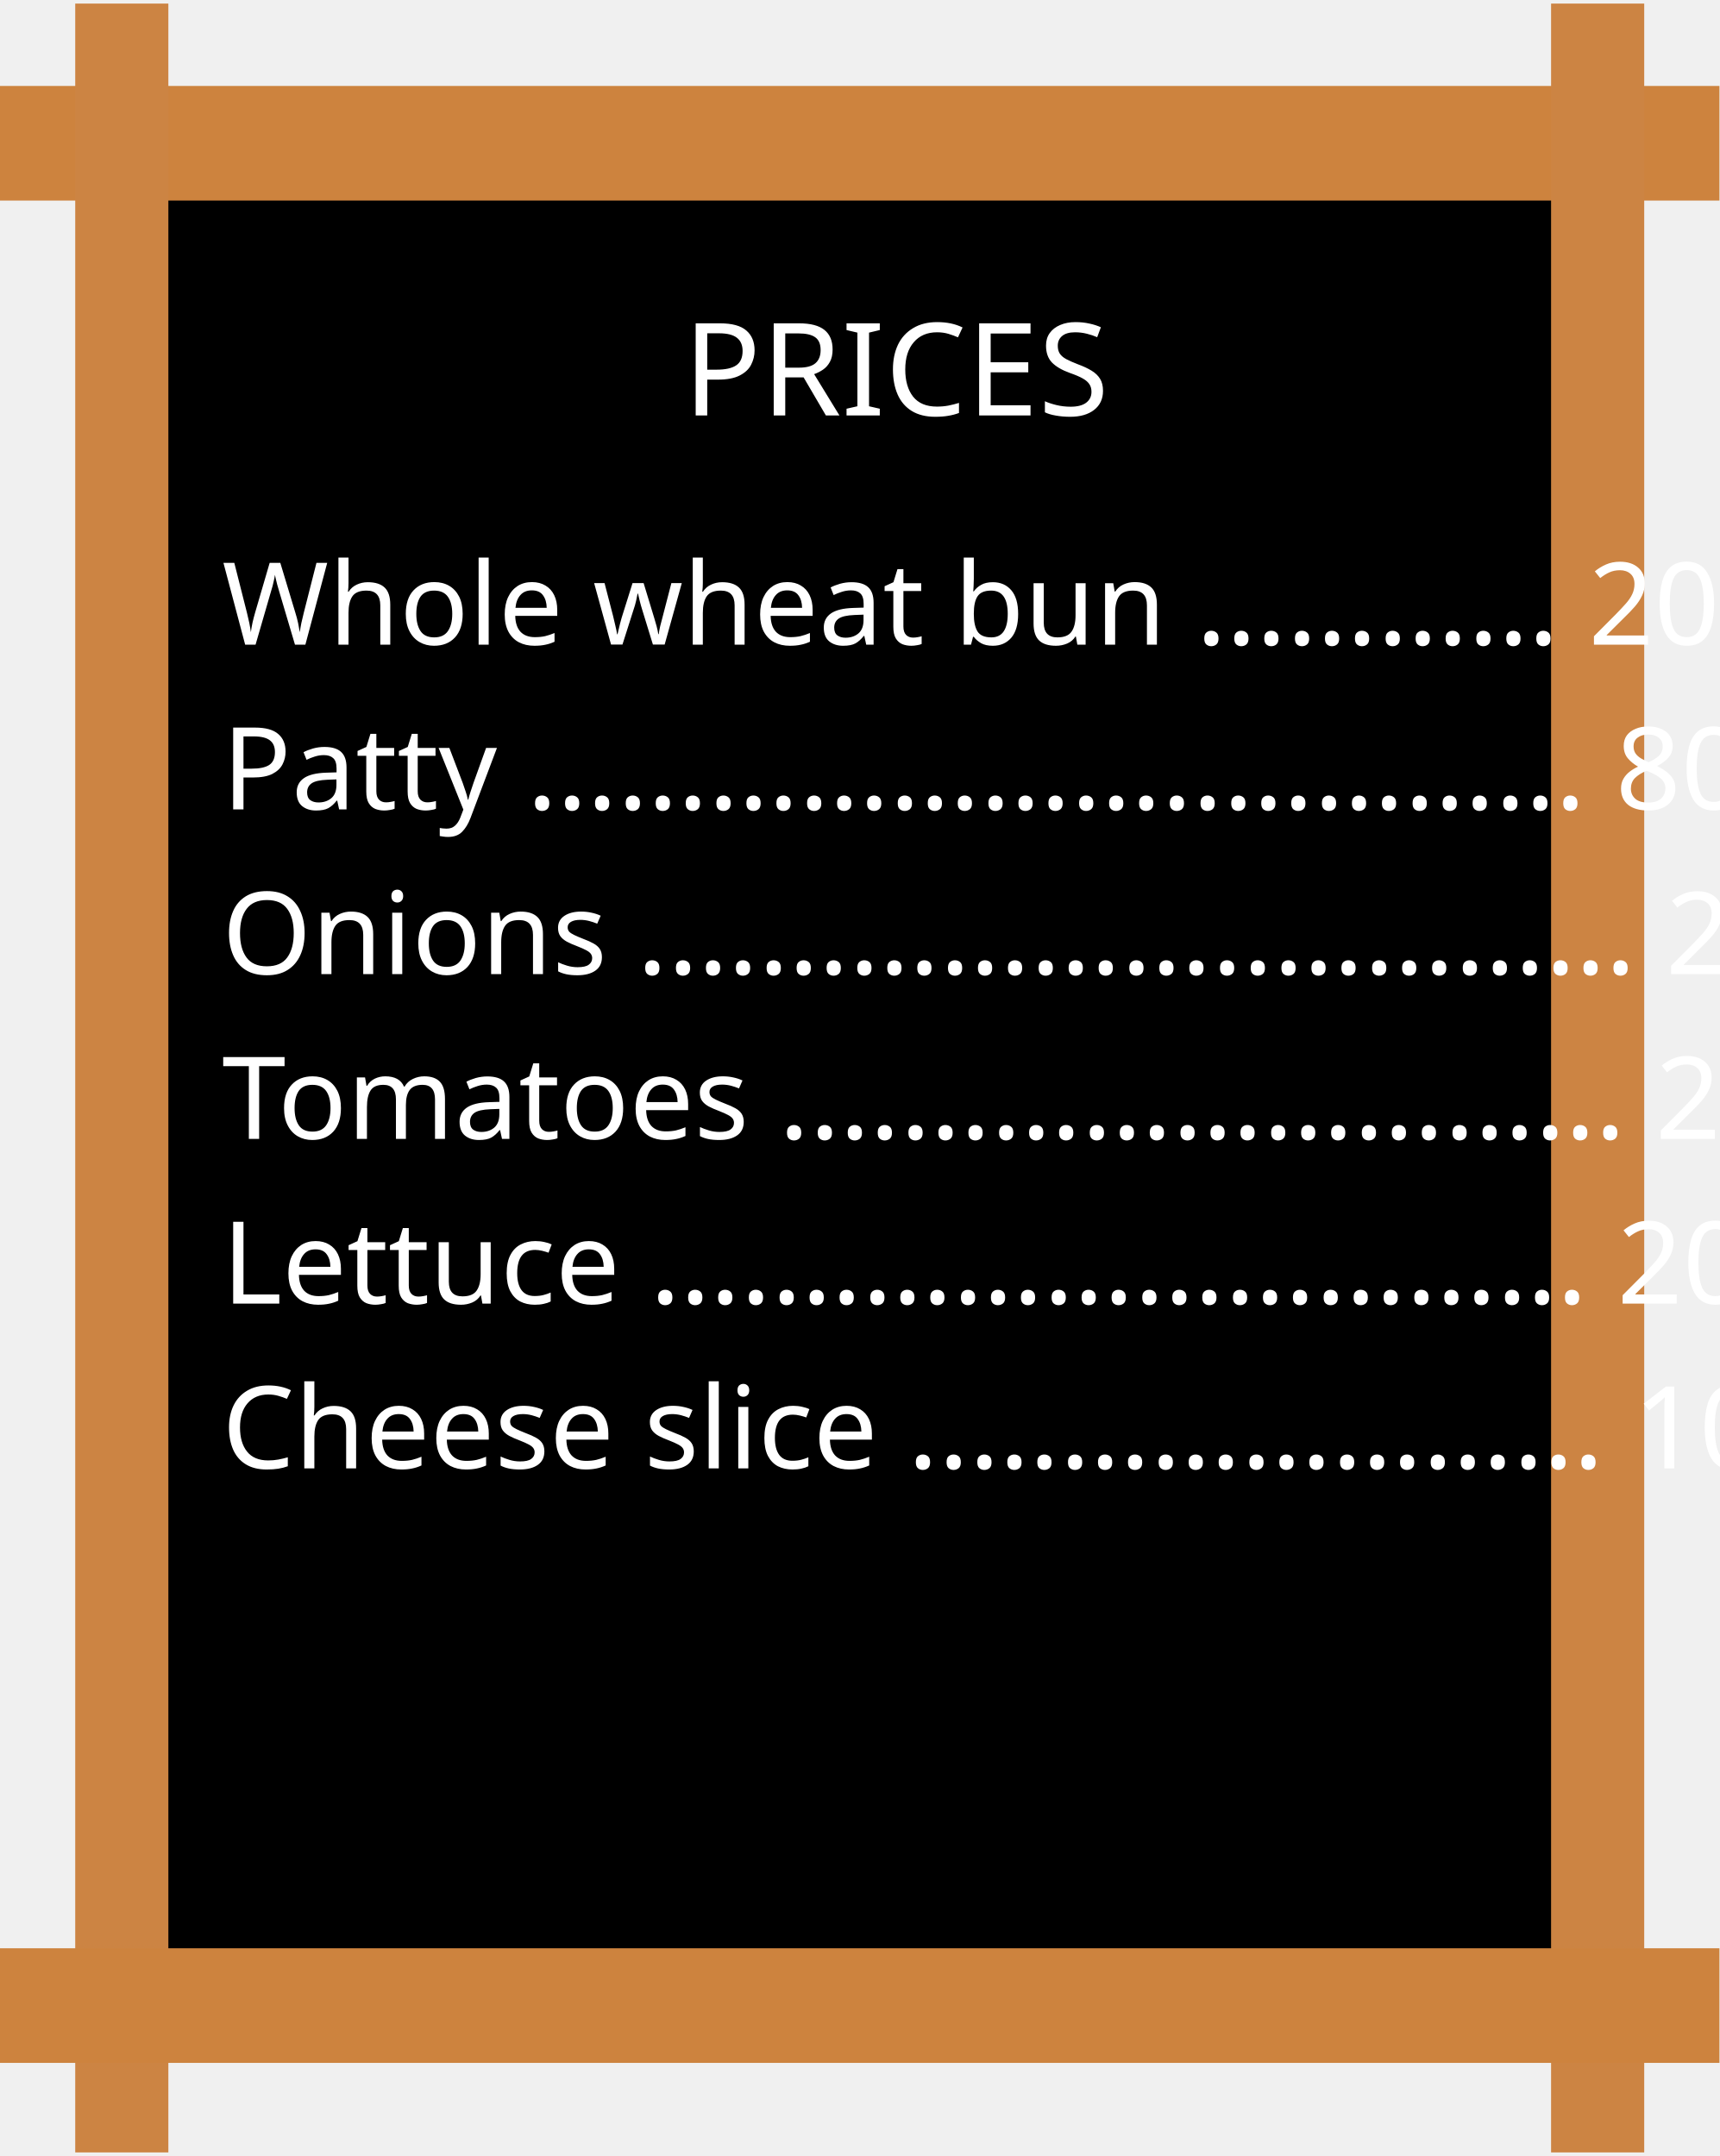
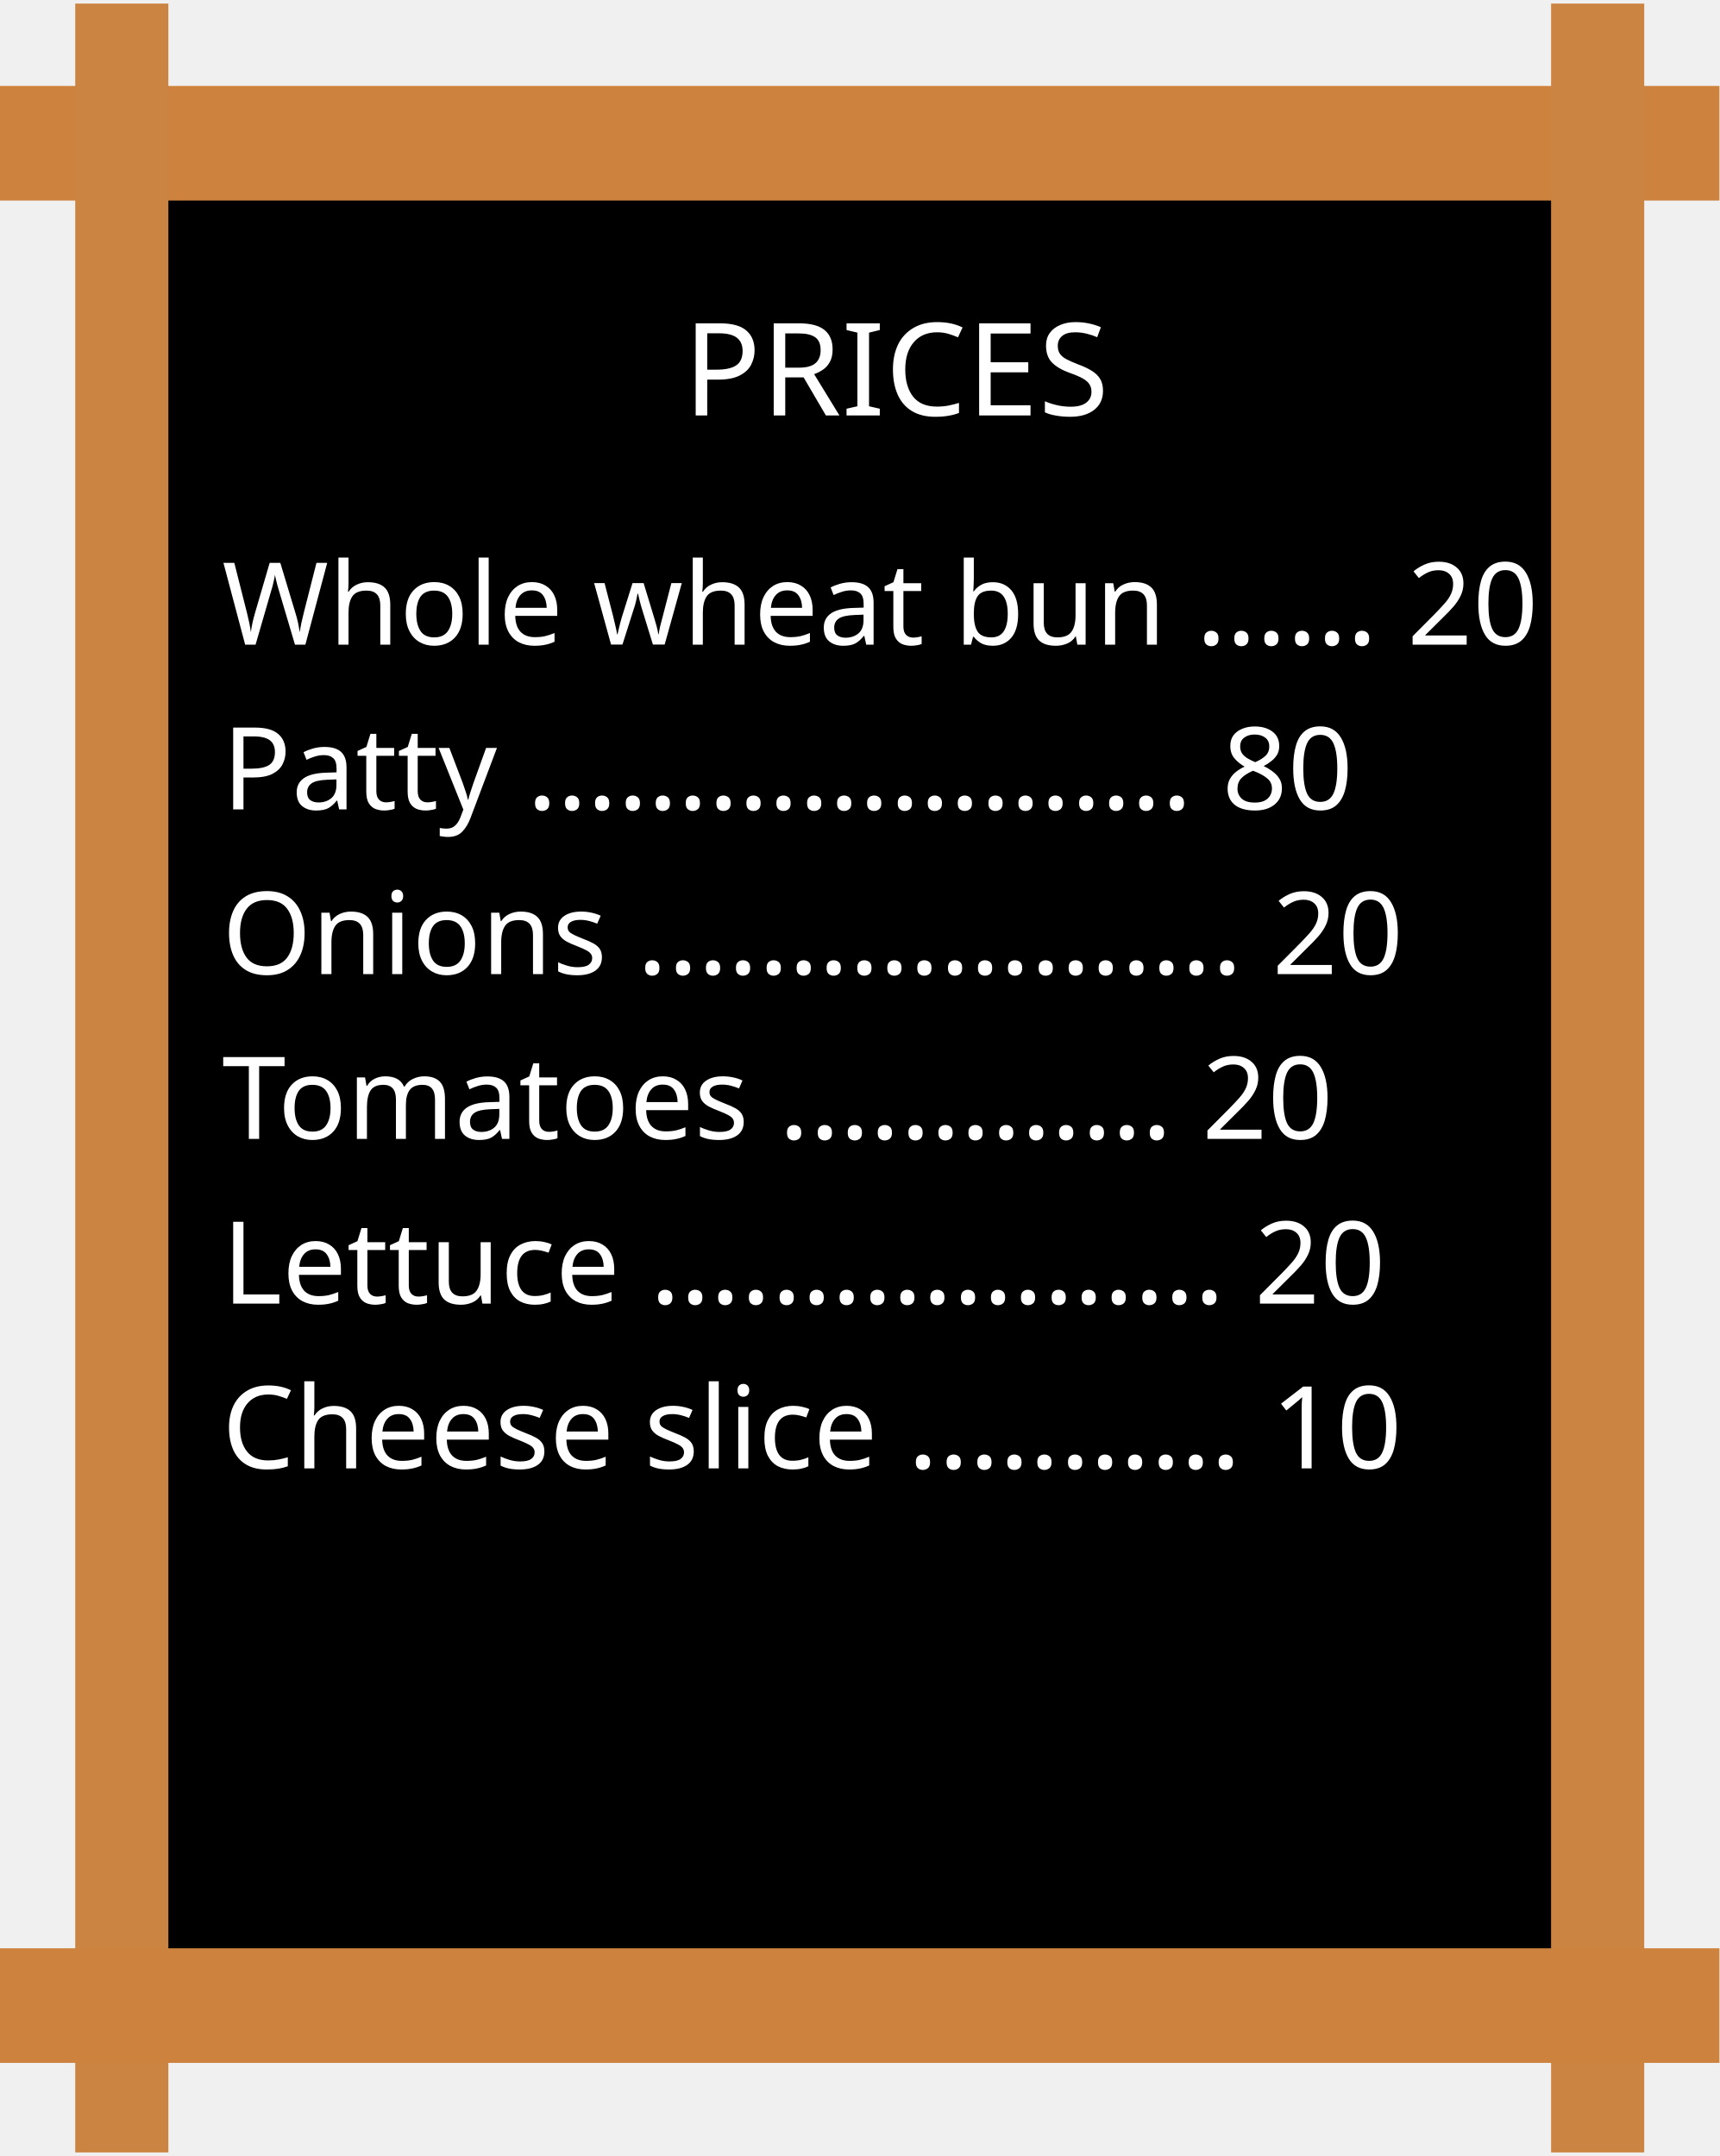
<svg xmlns="http://www.w3.org/2000/svg" width="240" height="301" viewBox="0 0 240 301">
  <g fill="none" fill-rule="evenodd">
    <path fill="#000" d="M18 21h205v260H18z" />
    <path fill="#CD833E" d="M0 12h240v16H0z" />
    <path fill="#CC8443" d="M23.5.5v300h-13V.5zM229.5.5v300h-13V.5z" />
    <path fill="#CD833E" d="M0 272h240v16H0z" />
    <text fill="#FFF" font-family="MarkerFelt-Thin, Marker Felt" font-size="18" font-weight="300">
      <tspan x="95.354" y="58">PRICES</tspan>
    </text>
    <text fill="#FFF" font-family="MarkerFelt-Thin, Marker Felt" font-size="16" font-weight="300">
-       <tspan x="31" y="90">Whole wheat bun ………… 20</tspan>
+       <tspan x="31" y="90">Whole wheat bun …… 20</tspan>
    </text>
    <text fill="#FFF" font-family="MarkerFelt-Thin, Marker Felt" font-size="16" font-weight="300">
-       <tspan x="31" y="113">Patty …………………..………… 80</tspan>
+       <tspan x="31" y="113">Patty …………………. 80</tspan>
    </text>
    <text fill="#FFF" font-family="MarkerFelt-Thin, Marker Felt" font-size="16" font-weight="300">
-       <tspan x="31" y="136">Onions .………………..………… 20</tspan>
+       <tspan x="31" y="136">Onions .………………. 20</tspan>
    </text>
    <text fill="#FFF" font-family="MarkerFelt-Thin, Marker Felt" font-size="16" font-weight="300">
-       <tspan x="31" y="159">Tomatoes .……………………… 20</tspan>
+       <tspan x="31" y="159">Tomatoes .………… 20</tspan>
    </text>
    <text fill="#FFF" font-family="MarkerFelt-Thin, Marker Felt" font-size="16" font-weight="300">
-       <tspan x="31" y="182">Lettuce ….……………………… 20</tspan>
+       <tspan x="31" y="182">Lettuce ….…………… 20</tspan>
    </text>
    <text fill="#FFF" font-family="MarkerFelt-Thin, Marker Felt" font-size="16" font-weight="300">
-       <tspan x="31" y="205">Cheese slice ..………………… 10</tspan>
+       <tspan x="31" y="205">Cheese slice ..……… 10</tspan>
    </text>
  </g>
</svg>
